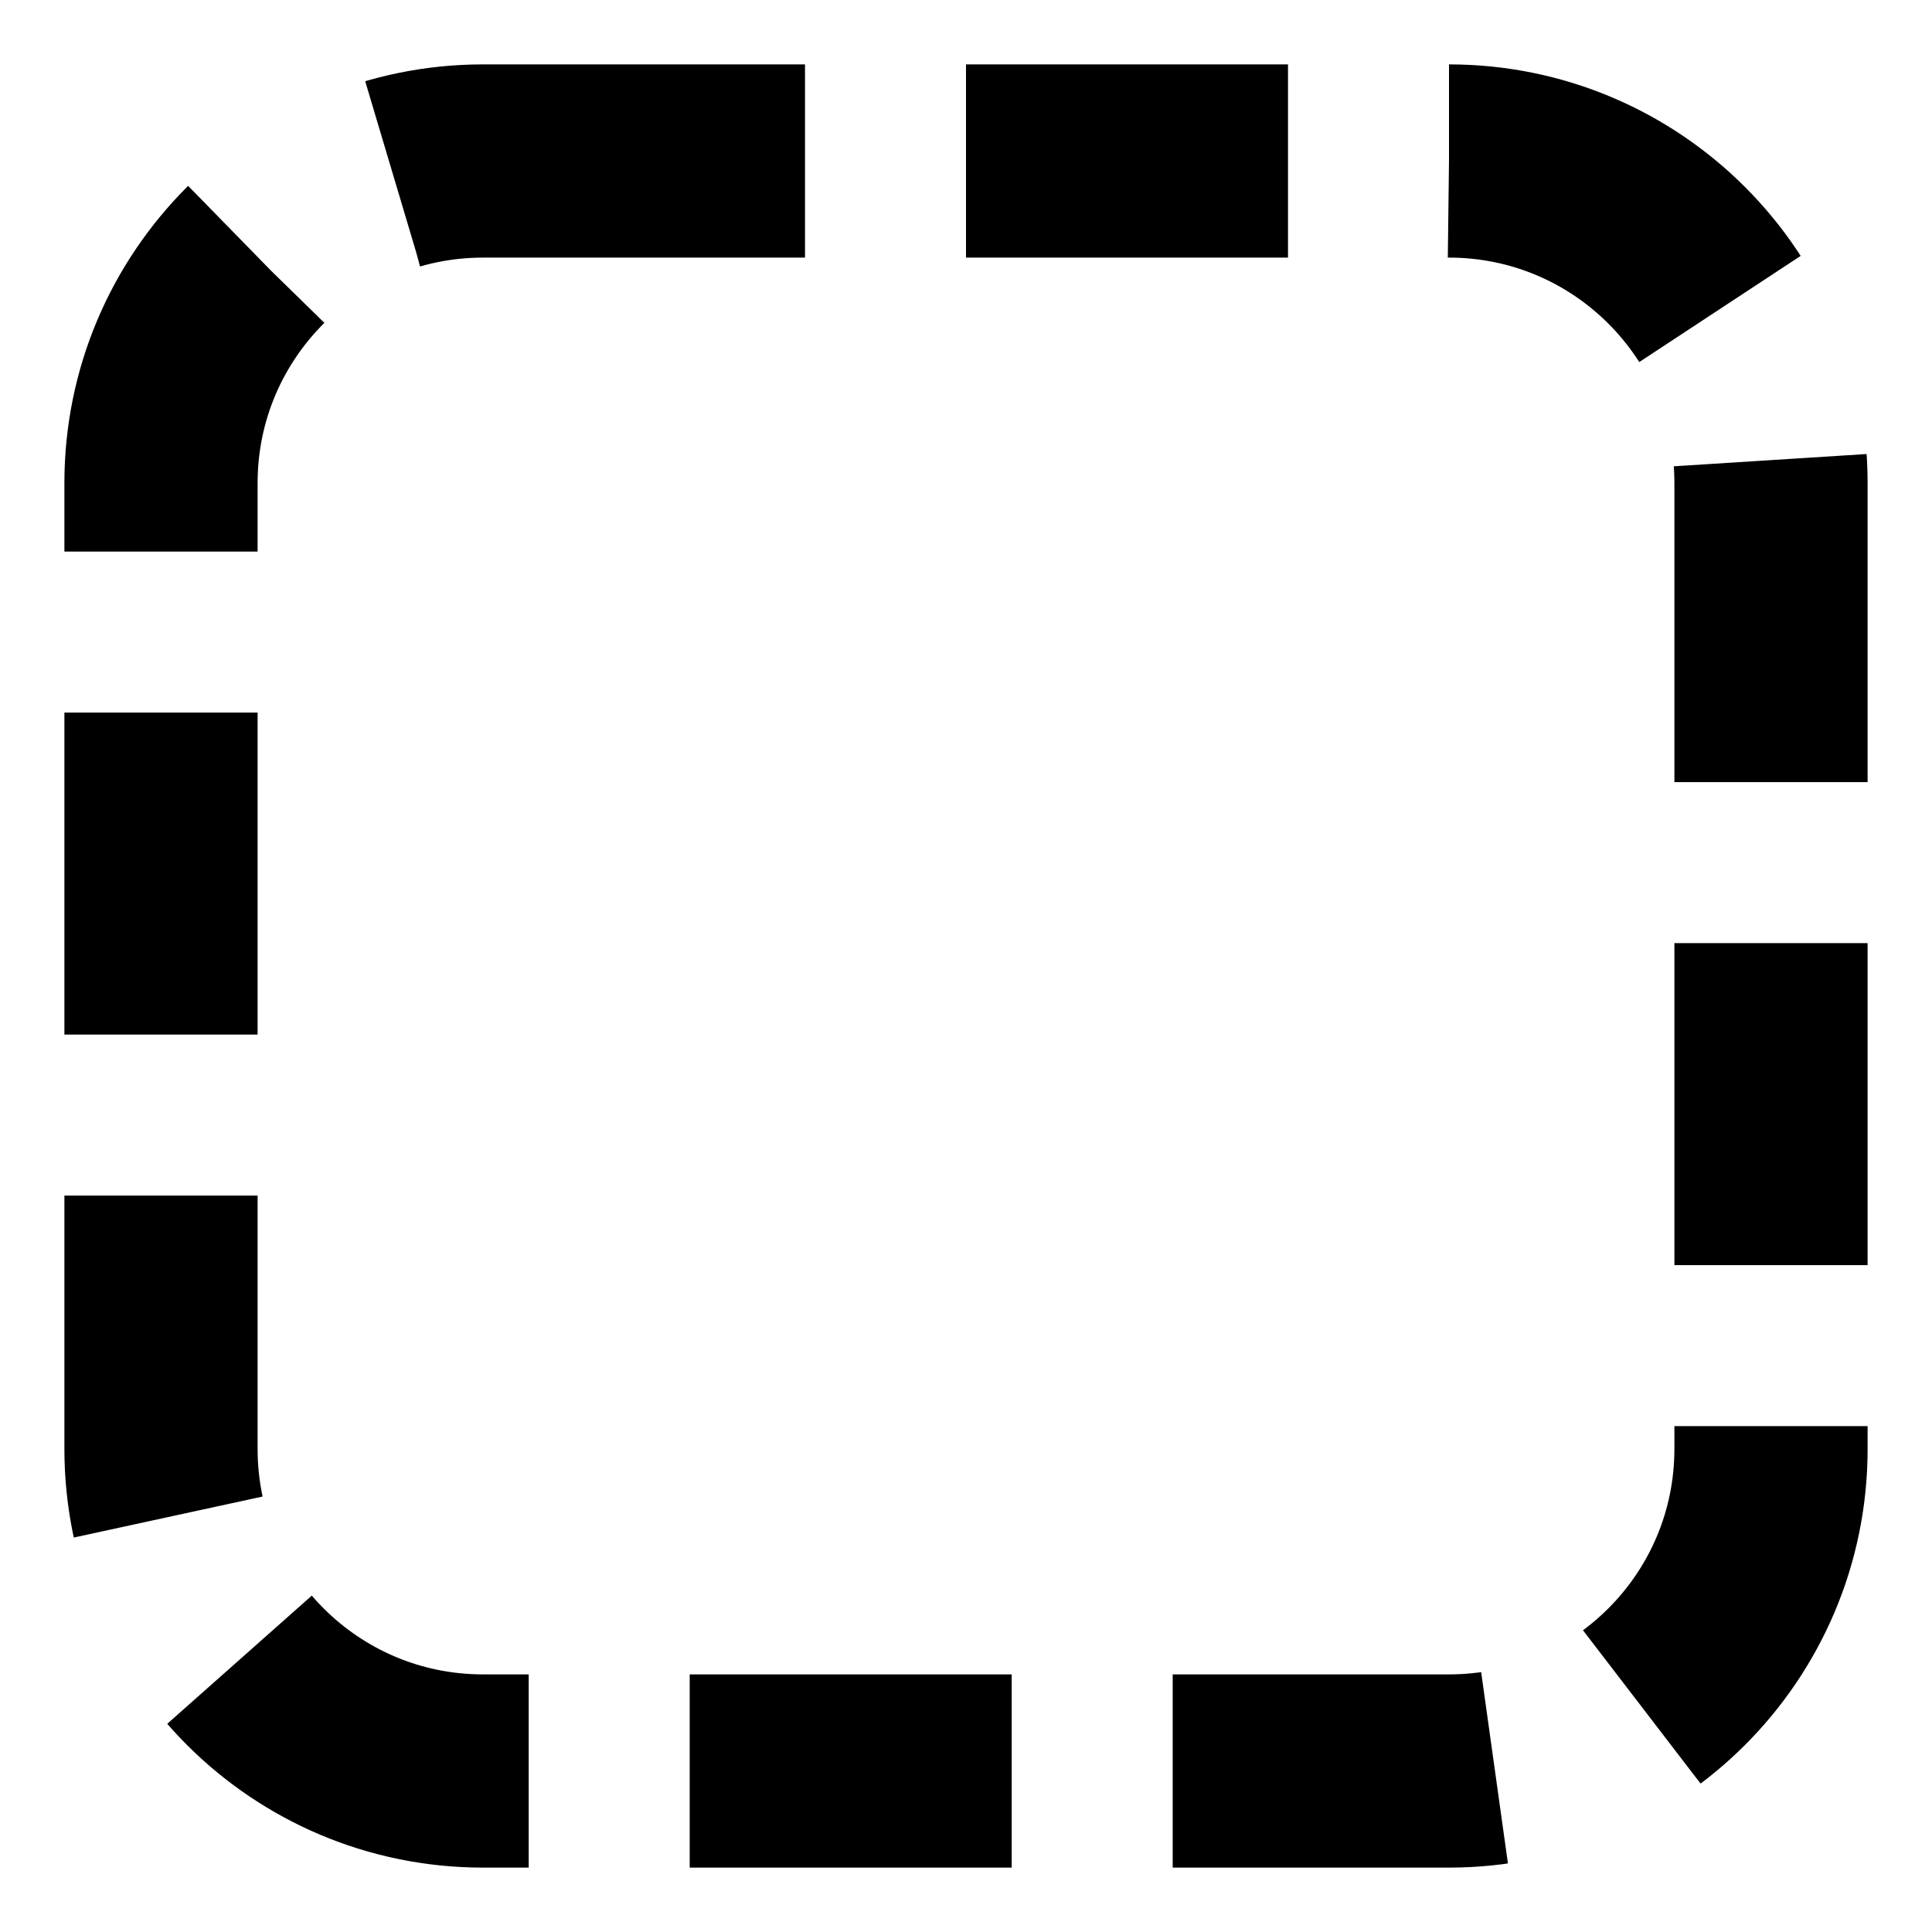
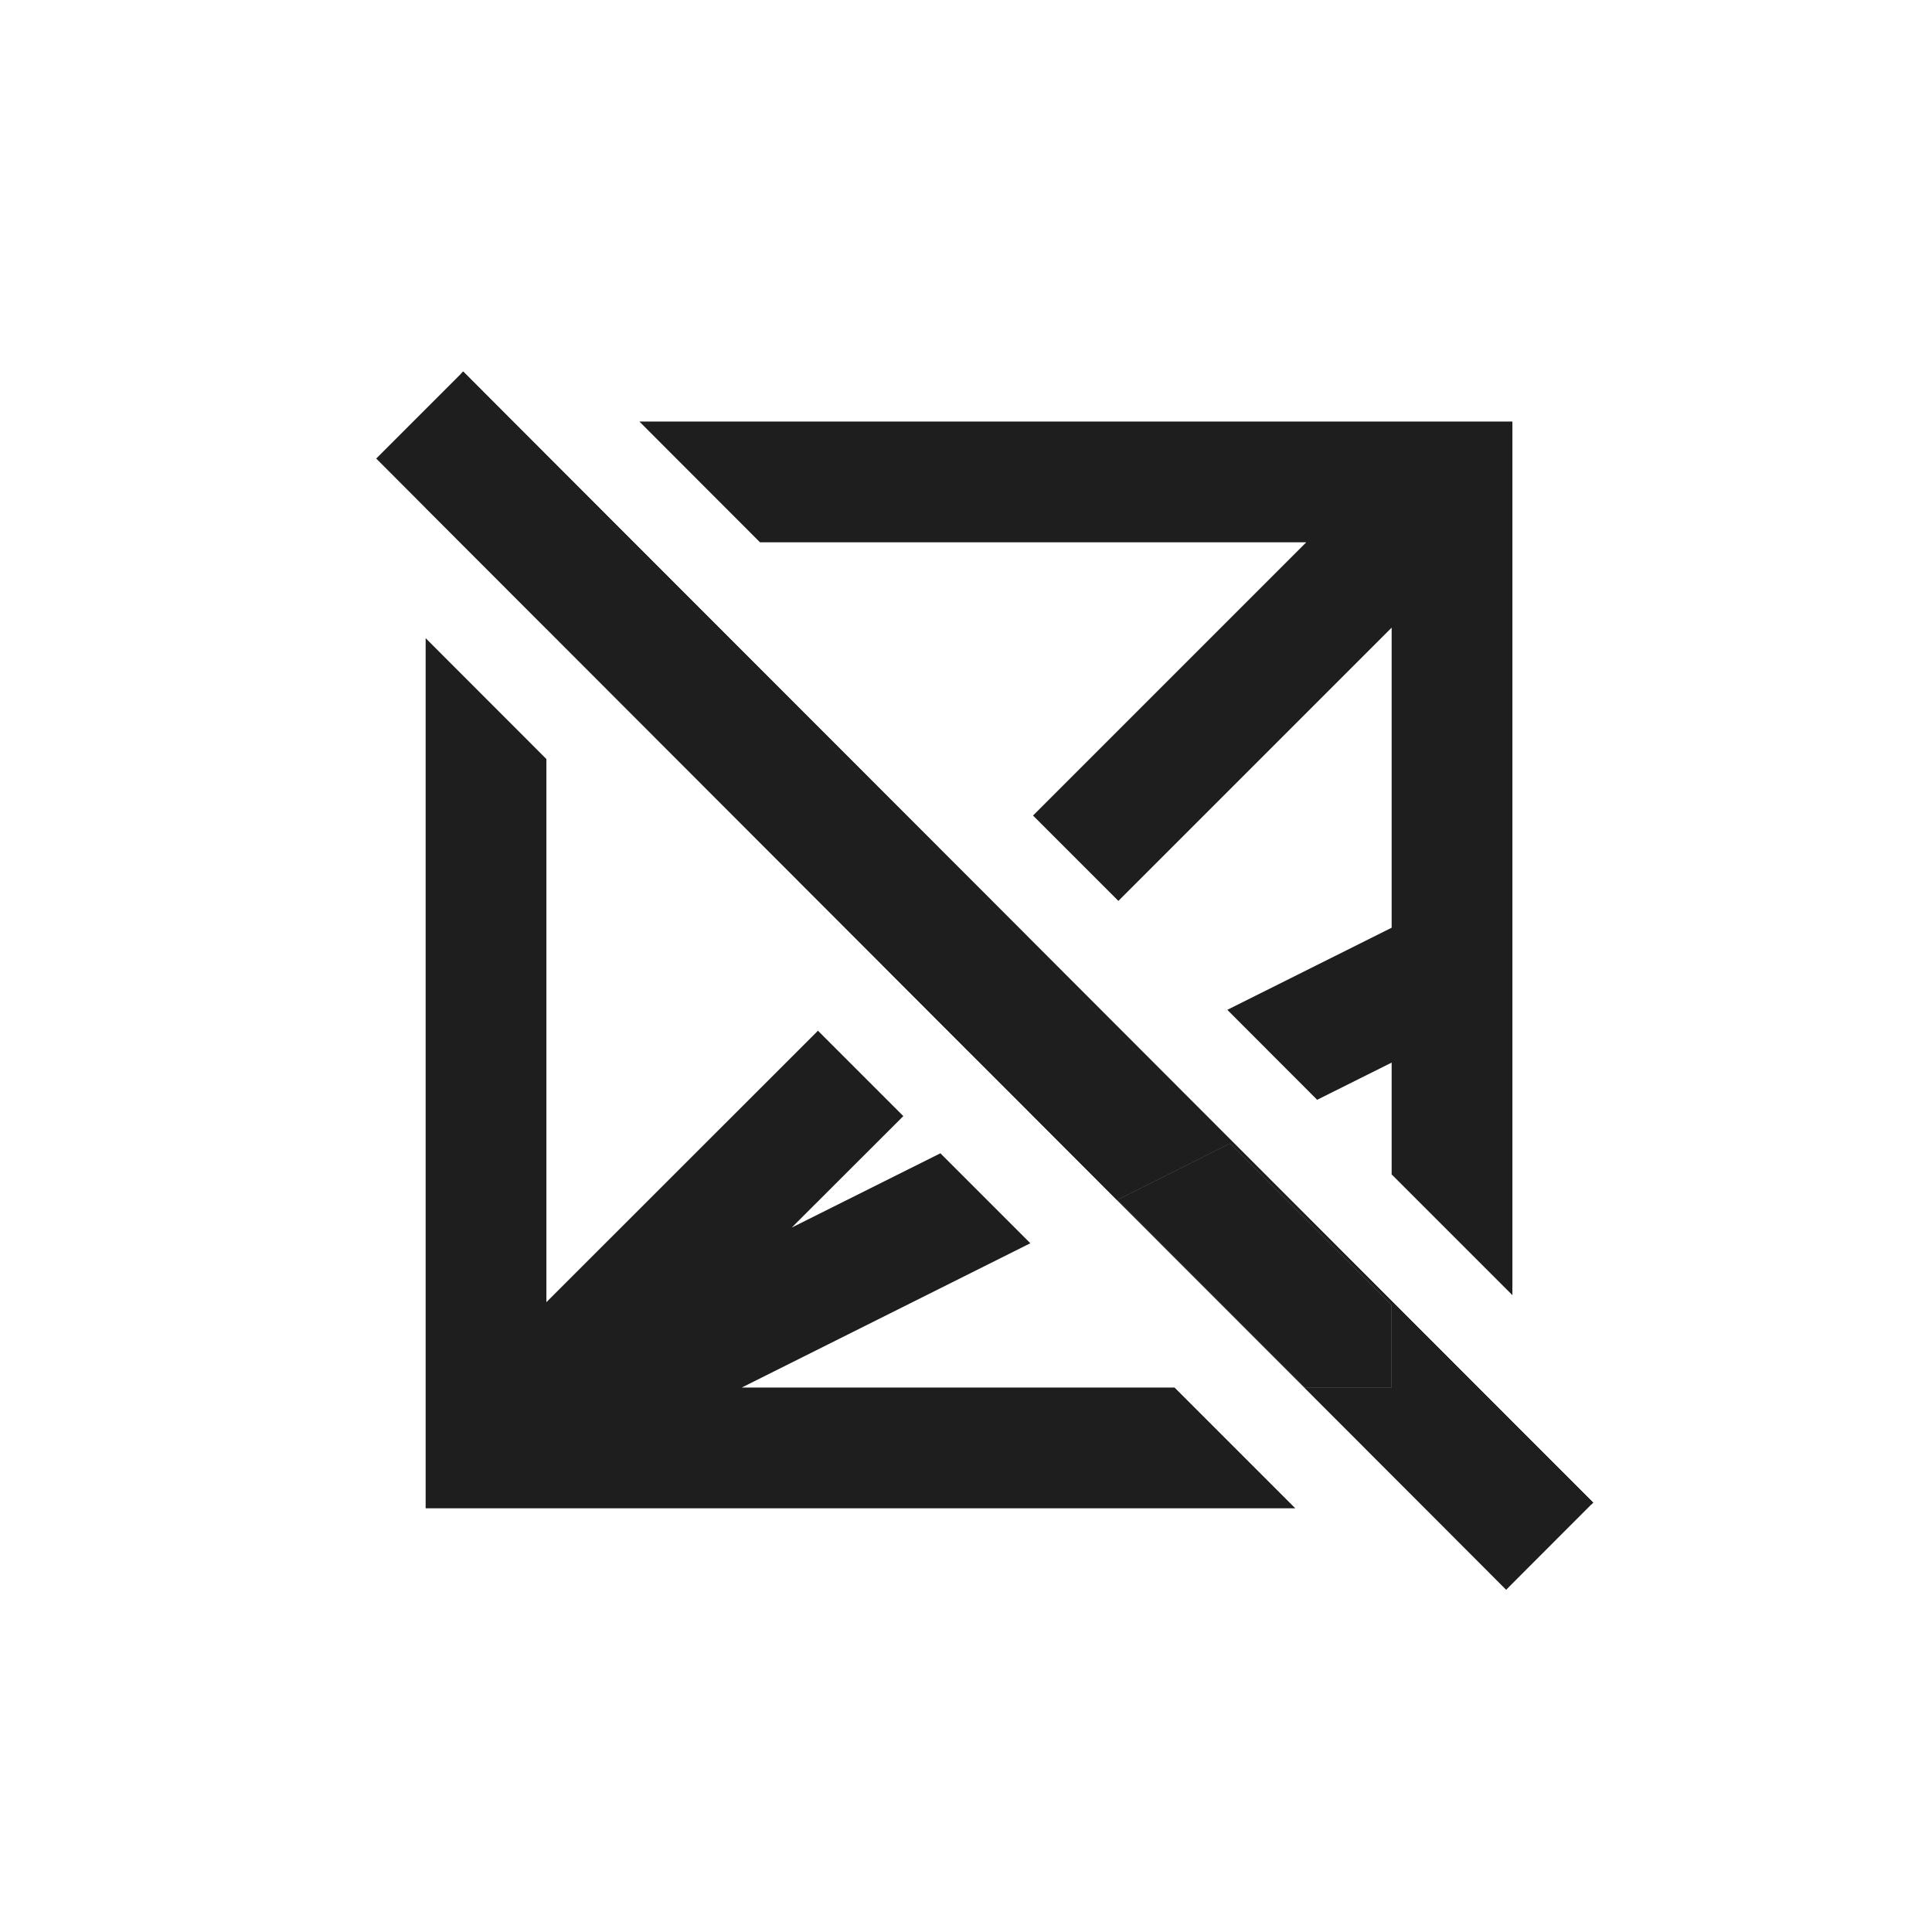
- <svg xmlns="http://www.w3.org/2000/svg" width="12" height="12" viewBox="0 0 12 12" fill="none">
-   <rect x="1" y="1" width="10" height="10" rx="2" stroke="currentColor" stroke-width="1.2" stroke-dasharray="2 1" fill="none" />
+ <svg xmlns="http://www.w3.org/2000/svg" width="16" height="16" viewBox="0 0 16 16" fill="none">
+   <path d="M4.525 10.784L4.525 6.286L3.525 5.285L3.525 12.491H10.727L9.727 11.491H6.143L8.533 10.296L7.788 9.551L6.557 10.166L7.481 9.243L6.774 8.536L4.525 10.784Z" fill="#1E1E1E" />
+   <path fill-rule="evenodd" clip-rule="evenodd" d="M7.312 7.998L8.018 8.705L8.505 9.192L9.25 9.938L10.802 11.491L11.801 12.491L12.474 13.165L12.477 13.162L13.178 12.46L13.194 12.444L12.525 11.775L11.525 10.774L10.21 9.458L9.465 8.712L8.739 7.985L8.032 7.277L5.248 4.491L4.249 3.491L3.836 3.077L3.818 3.095L3.117 3.796L3.116 3.797L3.525 4.207L4.525 5.208L7.312 7.998ZM10.807 11.491L9.253 9.936L10.188 9.468L11.525 10.806V11.491H10.807Z" fill="#1E1E1E" />
+   <path d="M9.253 9.936L10.807 11.491H11.525V10.806L10.188 9.468L9.253 9.936Z" fill="#1E1E1E" />
+   <path fill-rule="evenodd" clip-rule="evenodd" d="M12.525 10.726V3.491L5.295 3.491L6.294 4.491L10.818 4.491L8.555 6.754L9.262 7.461L11.525 5.198V7.683L10.164 8.363L10.908 9.108L11.525 8.8V9.726L12.525 10.726ZM12.525 11.807L13.178 12.46L13.194 12.444L12.525 11.775L11.525 10.774L10.21 9.458L9.465 8.712L8.739 7.985L8.032 7.277L5.248 4.491L4.249 3.491L3.836 3.077L3.818 3.095L4.215 3.491H3.525V4.205L3.117 3.796L3.116 3.797L3.525 4.207L4.525 5.208L7.312 7.998L8.018 8.705L8.505 9.192L9.25 9.938L10.802 11.491L11.801 12.491L12.474 13.165L12.477 13.162L11.807 12.491H12.525V11.807ZM10.188 9.468L11.525 10.806V11.491H10.807L9.253 9.936L10.188 9.468ZM8.722 8.001L9.444 8.723L8.508 9.191L8.021 8.703L8.722 8.001ZM5.214 4.491L8.015 7.294L7.314 7.996L4.525 5.205V4.491H5.214Z" fill="#1E1E1E" />
</svg>
